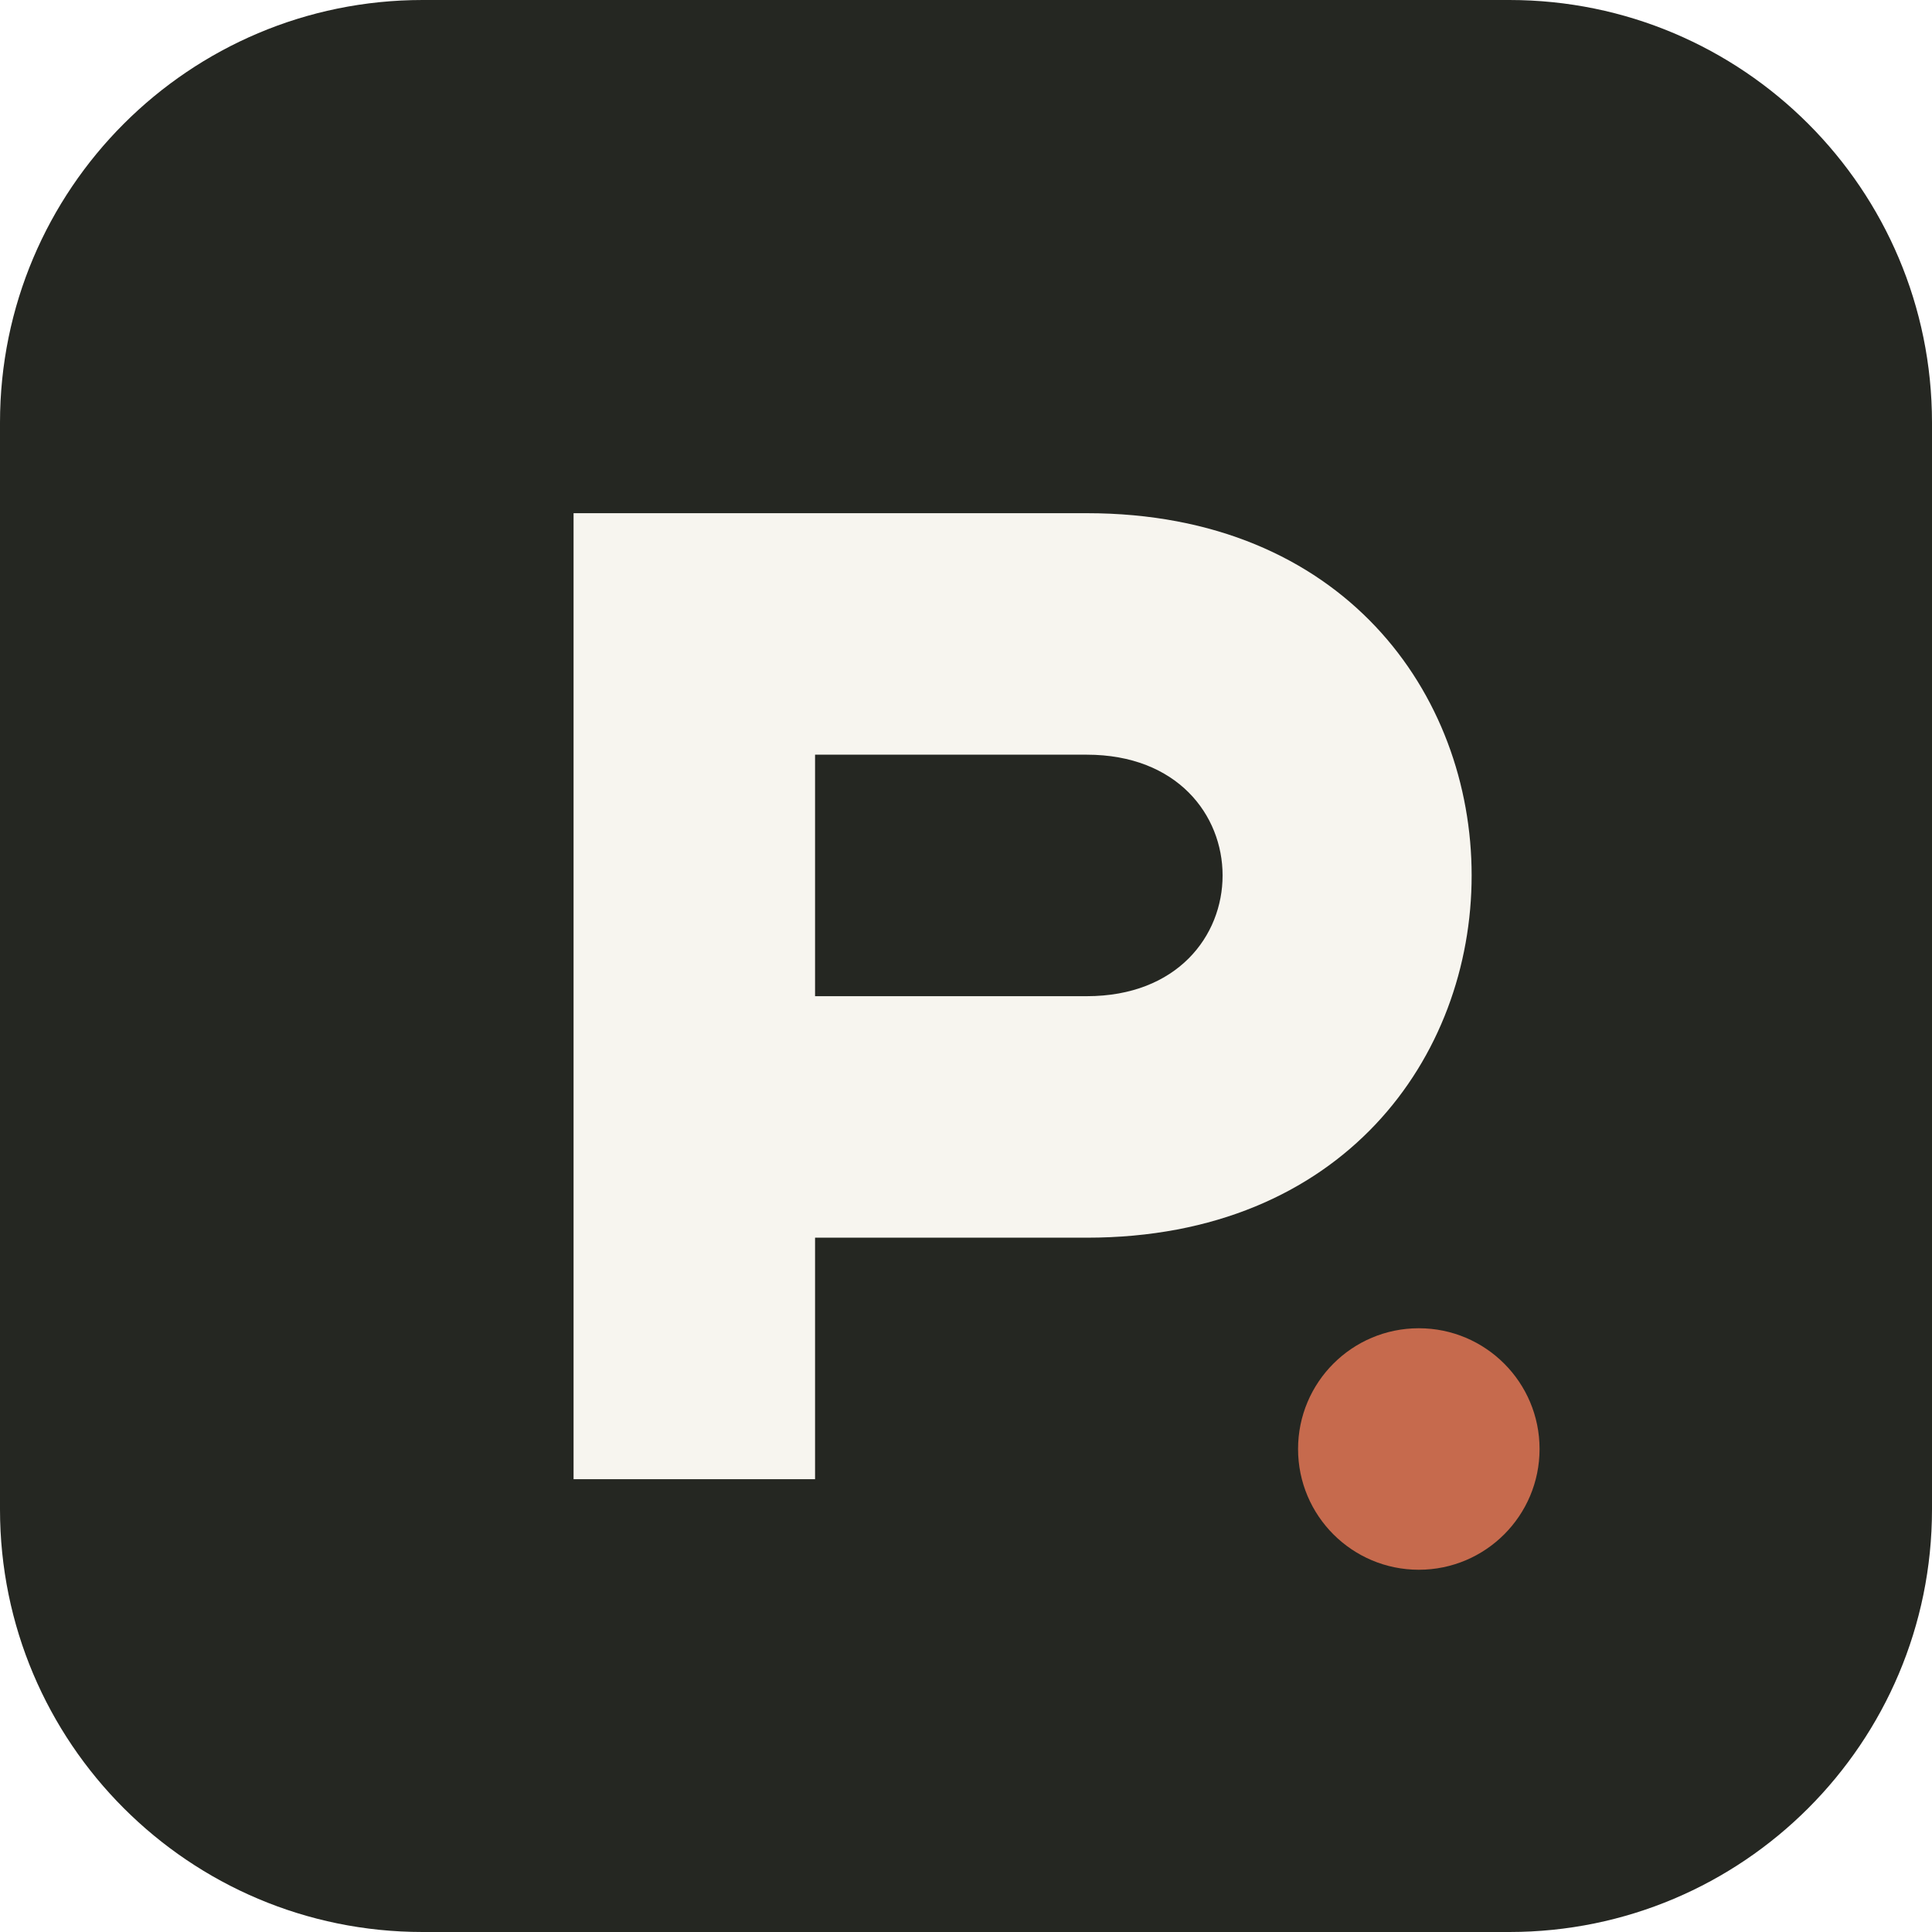
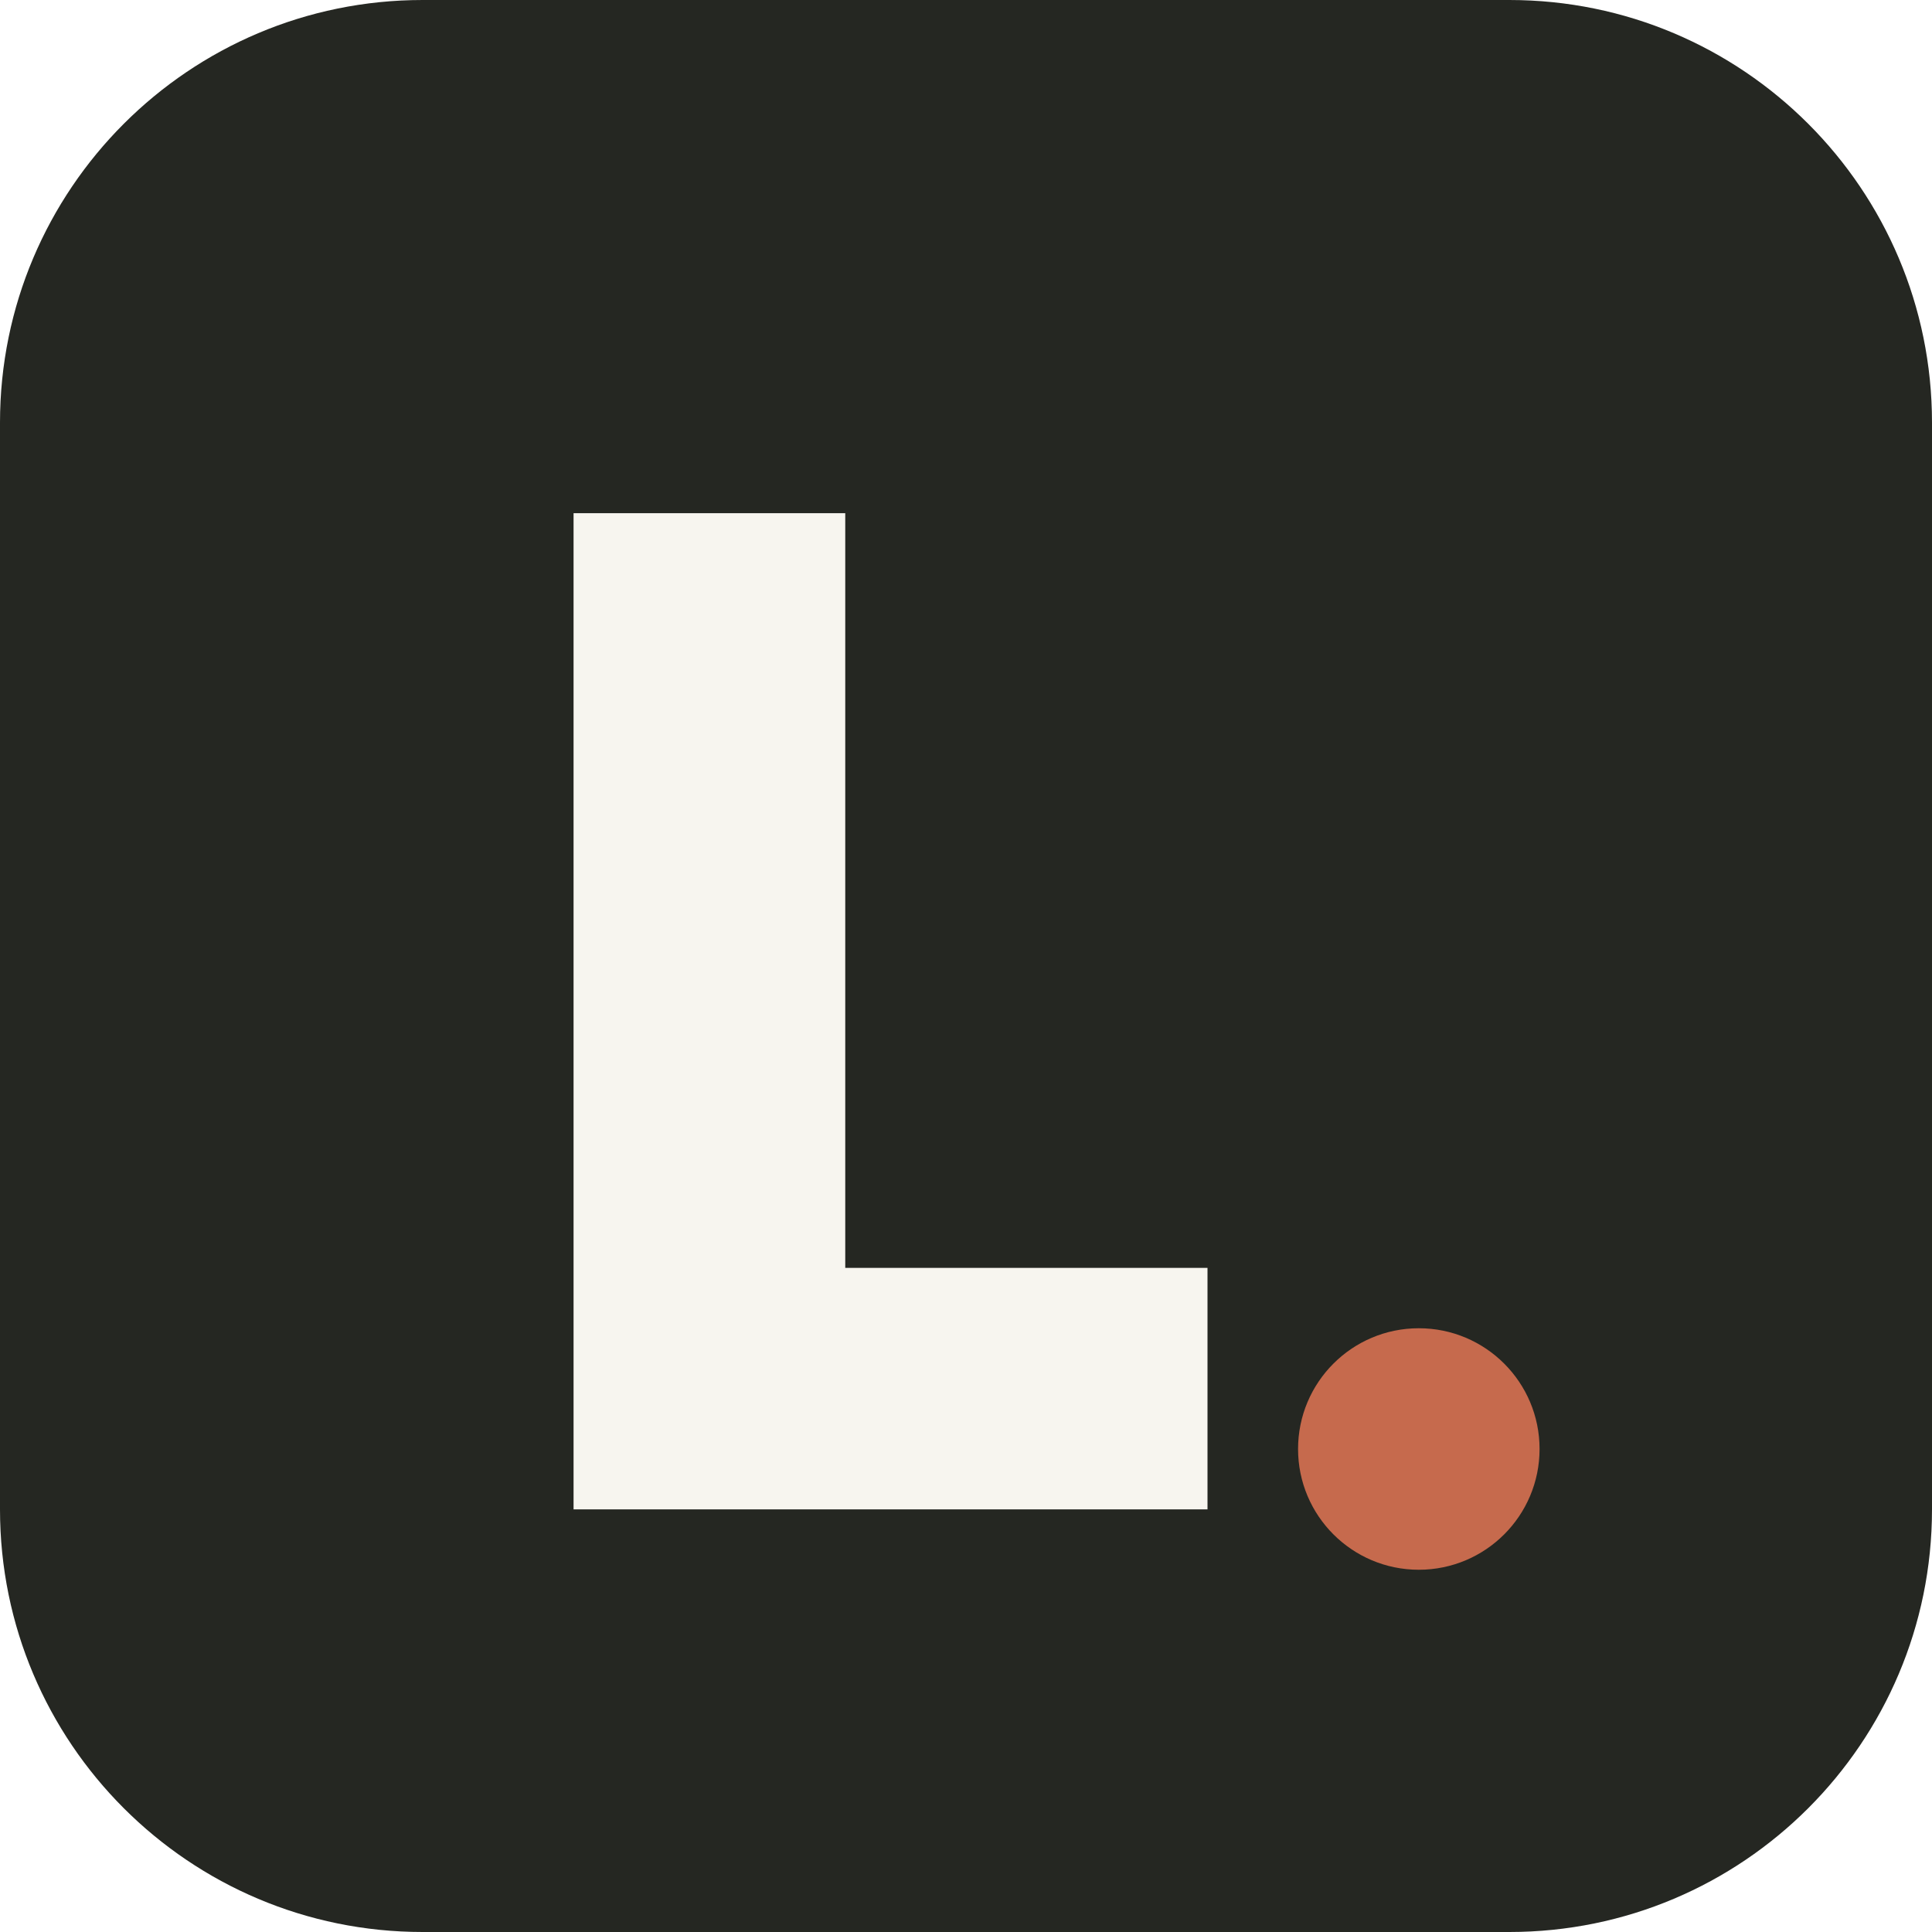
<svg xmlns="http://www.w3.org/2000/svg" viewBox="0 0 64 64">
  <rect width="64" height="64" rx="14" fill="#252722" />
-   <path d="M19 17h17c17 0 17 24 0 24H27v8h-8zm8 8v8h9c6 0 6-8 0-8z" fill="#f7f5ef" />
+   <path d="M19 17h9v25h12v8H19z" fill="#f7f5ef" />
  <circle cx="47" cy="48" r="4" fill="#c66a4d" />
</svg>
